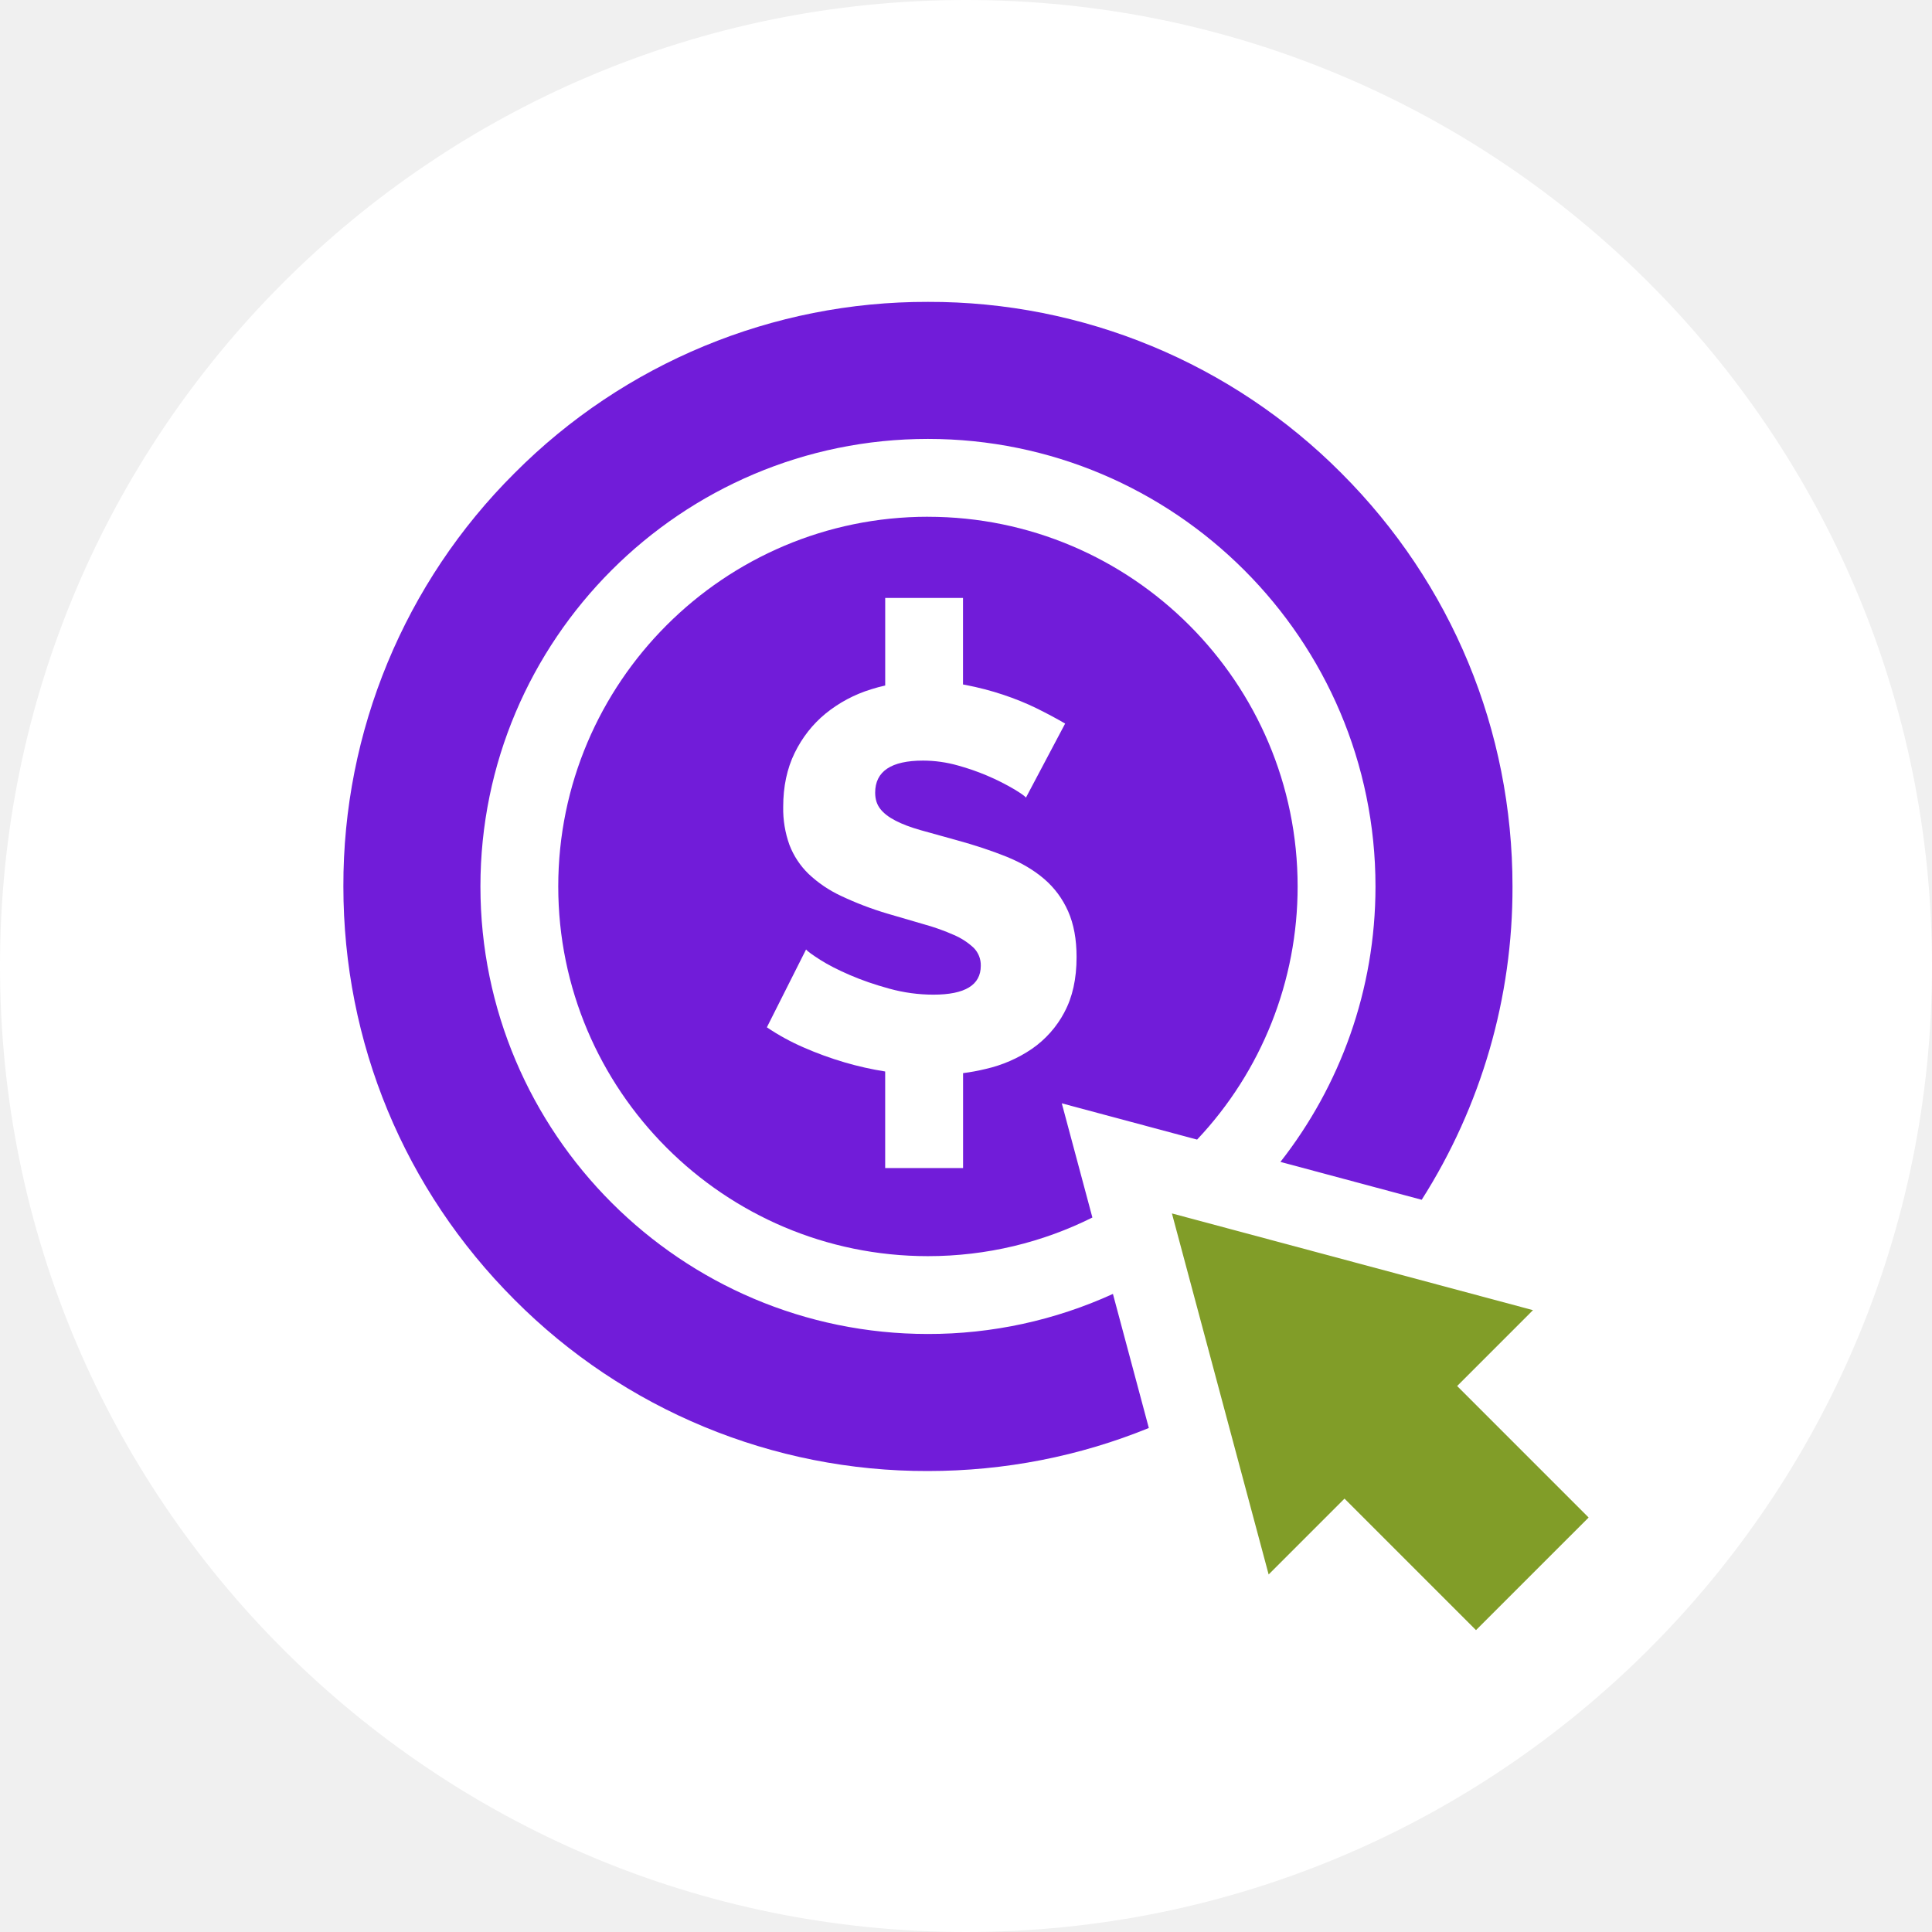
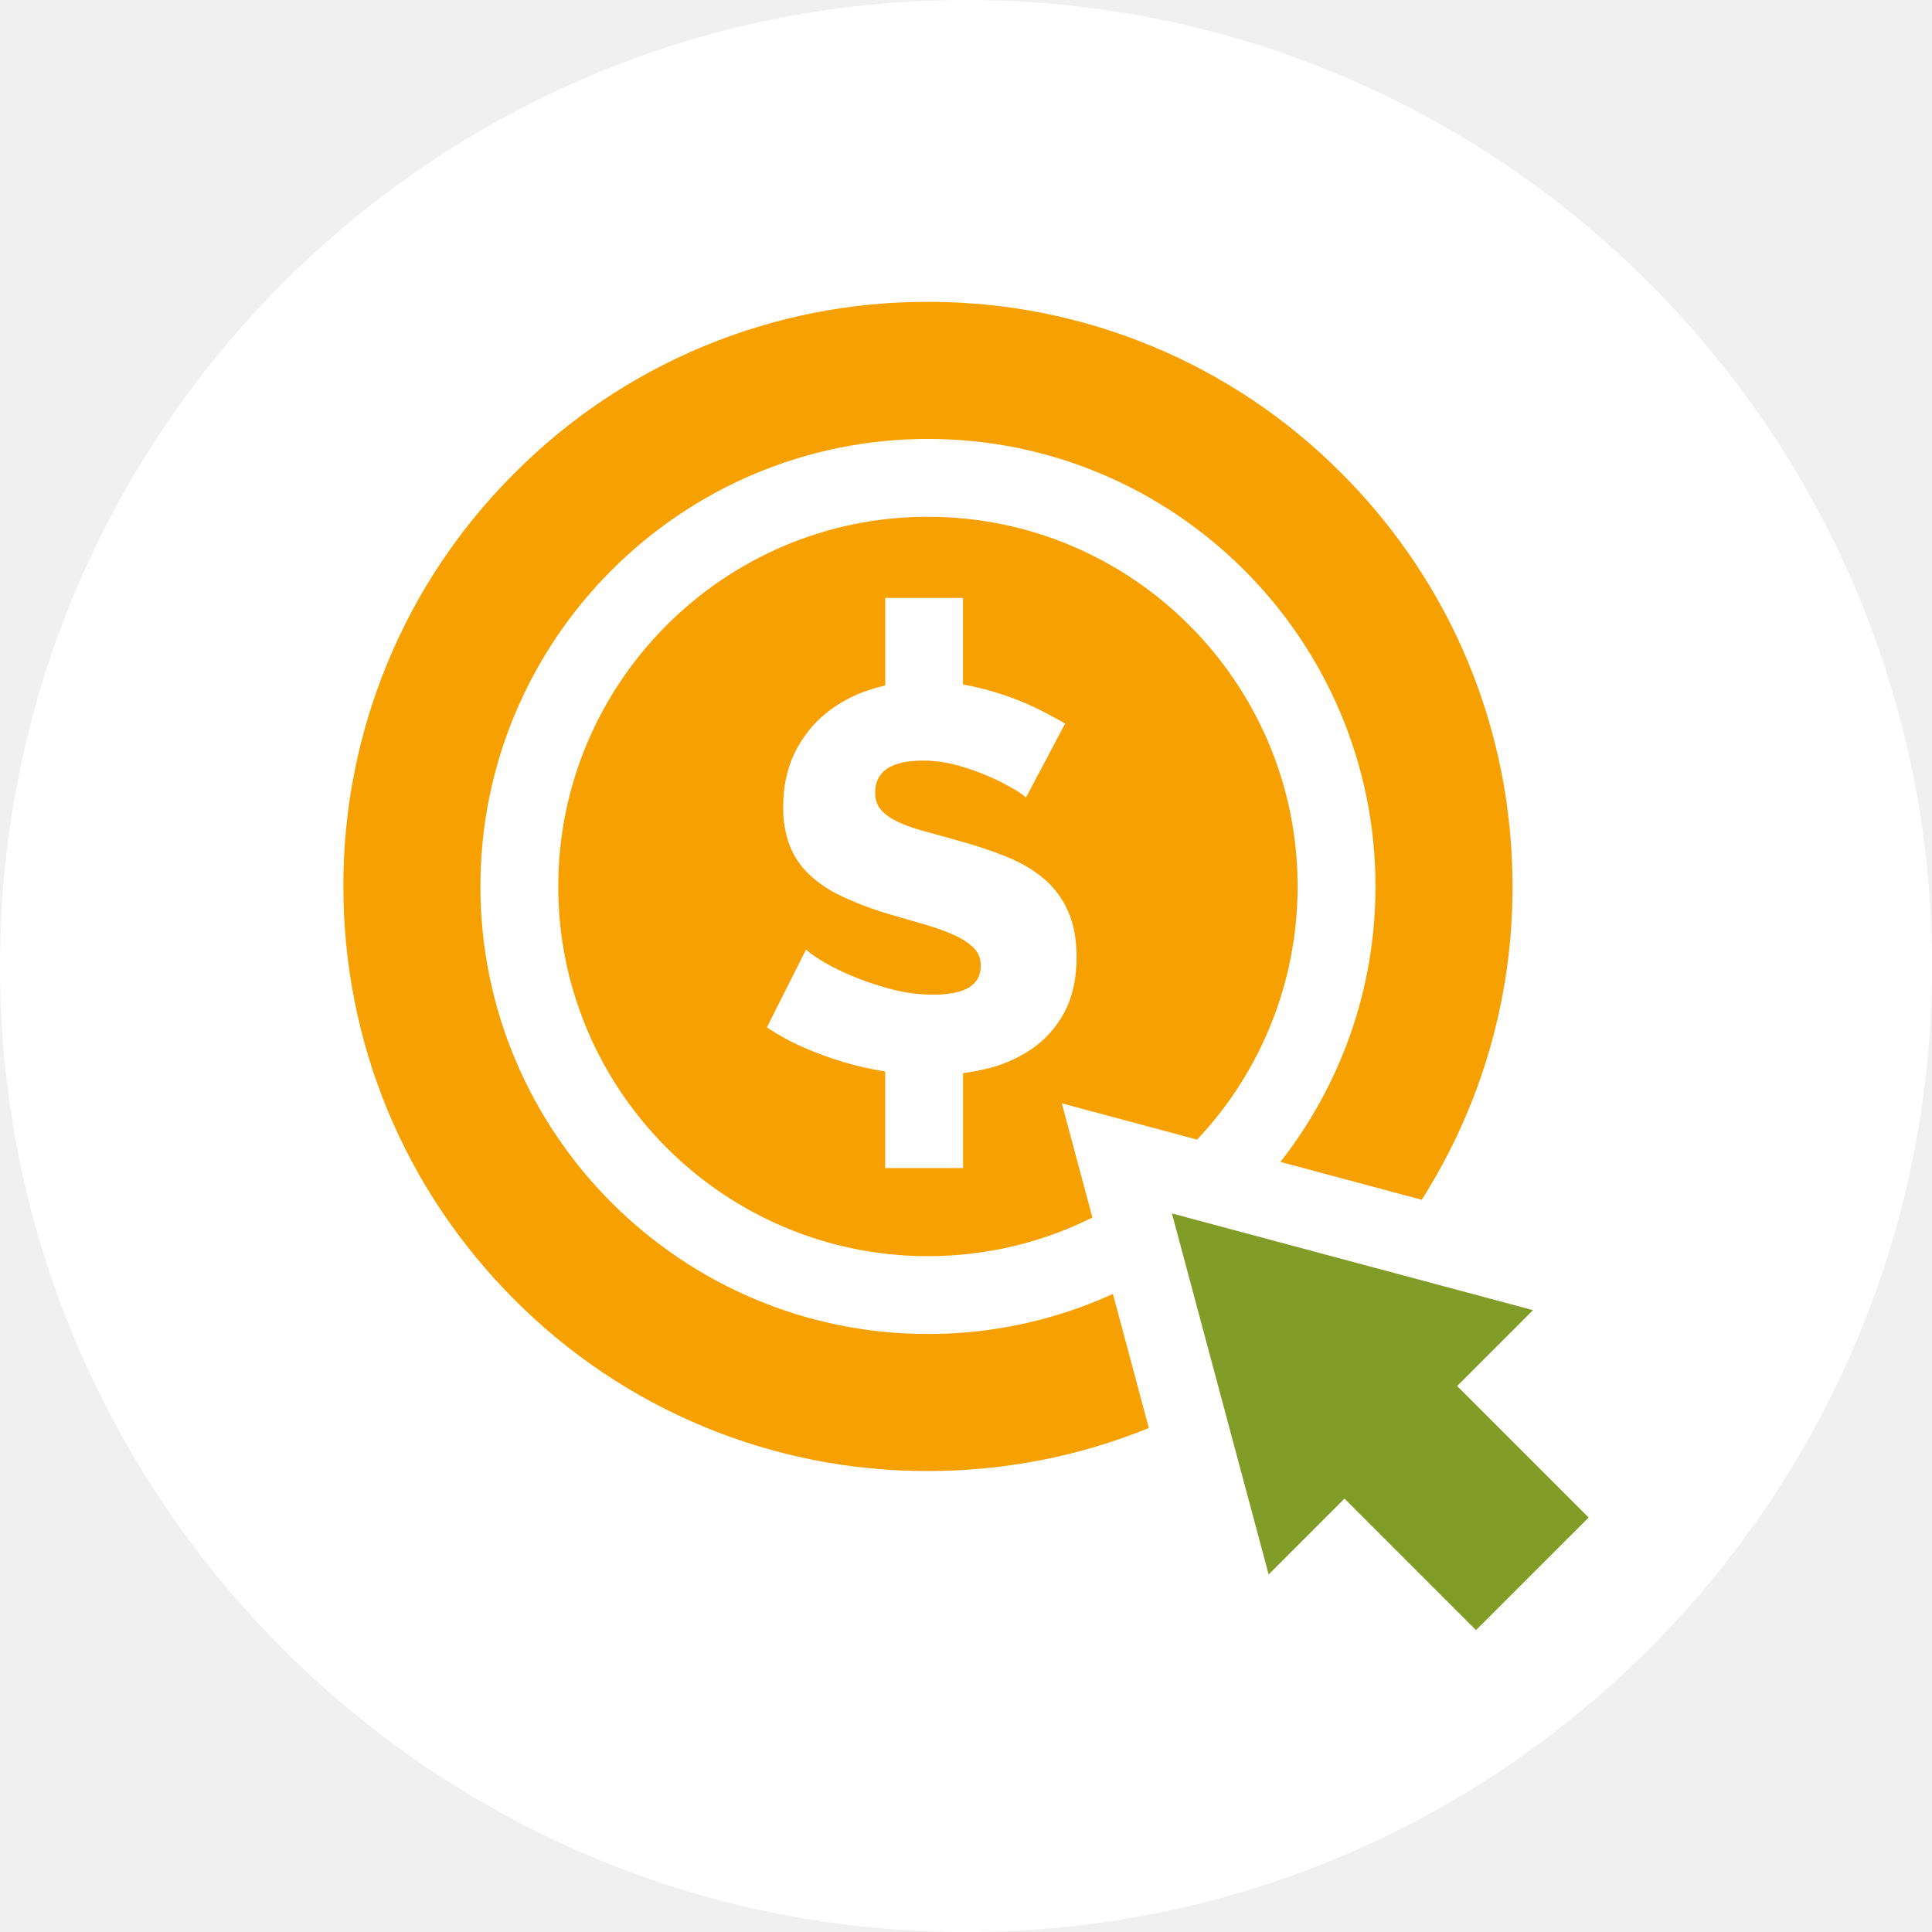
<svg xmlns="http://www.w3.org/2000/svg" width="60" height="60" fill="none">
  <rect width="60" height="60" fill="#fff" rx="30" style="fill:#fff;fill-opacity:1" />
  <g clip-path="url(#a)">
-     <path fill="#711CD9" d="M41.656 14.692a18.04 18.04 0 0 0-12.838-5.317 18.04 18.04 0 0 0-12.837 5.317 18.04 18.04 0 0 0-5.317 12.837c0 4.85 1.889 9.409 5.317 12.838a18.04 18.04 0 0 0 12.837 5.317c2.39 0 4.71-.46 6.86-1.336l-1.115-4.164a13.8 13.8 0 0 1-5.745 1.244c-7.663 0-13.898-6.235-13.898-13.899s6.235-13.898 13.898-13.898c7.664 0 13.899 6.235 13.899 13.898 0 3.224-1.104 6.195-2.952 8.555l4.387 1.176a18.03 18.03 0 0 0 2.82-9.731c0-4.849-1.888-9.408-5.316-12.837" style="fill:#711cd9;fill:color(display-p3 .444 .109 .853);fill-opacity:1" />
-     <path fill="#711CD9" d="M28.818 16.048c-6.33 0-11.481 5.151-11.481 11.481 0 6.331 5.15 11.482 11.48 11.482 1.834 0 3.57-.432 5.108-1.2l-.95-3.546 4.044 1.084.158.042a11.44 11.44 0 0 0 3.122-7.862c0-6.33-5.15-11.48-11.481-11.48m4.237 15.39a3.2 3.2 0 0 1-1.006 1.133 4.2 4.2 0 0 1-1.437.625q-.347.085-.703.13v2.948H27.49v-2.999a10 10 0 0 1-1.257-.282q-.66-.194-1.276-.465a7 7 0 0 1-1.141-.625l1.217-2.417q.068.085.44.322.37.235.921.472.549.238 1.225.423.676.186 1.37.186 1.47 0 1.47-.896a.76.76 0 0 0-.22-.558 2.1 2.1 0 0 0-.608-.397 6.6 6.6 0 0 0-.922-.33q-.532-.152-1.157-.338a10 10 0 0 1-1.437-.55 3.8 3.8 0 0 1-1.006-.683 2.5 2.5 0 0 1-.591-.896 3.3 3.3 0 0 1-.195-1.184q0-.946.355-1.673.355-.726.963-1.226a4.2 4.2 0 0 1 1.412-.752q.215-.068.438-.118V18.57h2.416v2.687l.079.014q.609.118 1.166.304.558.186 1.04.422.482.238.887.474l-1.217 2.299q-.05-.068-.355-.253a7.232 7.232 0 0 0-1.758-.744 4 4 0 0 0-1.081-.152q-1.488 0-1.489.997 0 .304.162.507.16.203.473.363.312.162.786.296.473.135 1.098.305.862.236 1.556.515.692.279 1.174.693t.744 1.005q.262.593.262 1.42 0 1.015-.38 1.716" style="fill:#711cd9;fill:color(display-p3 .444 .109 .853);fill-opacity:1" />
-     <path fill="#819D28" d="m45.253 43.044 2.355-2.356-11.213-3.004 3.004 11.213 2.356-2.356 4.084 4.084 3.497-3.497z" style="fill:#819d28;fill:color(display-p3 .507 .615 .158);fill-opacity:1" />
+     <path fill="#f7a001" d="M41.656 14.692a18.04 18.04 0 0 0-12.838-5.317 18.04 18.04 0 0 0-12.837 5.317 18.04 18.04 0 0 0-5.317 12.837c0 4.85 1.889 9.409 5.317 12.838a18.04 18.04 0 0 0 12.837 5.317c2.39 0 4.71-.46 6.86-1.336l-1.115-4.164a13.8 13.8 0 0 1-5.745 1.244c-7.663 0-13.898-6.235-13.898-13.899s6.235-13.898 13.898-13.898c7.664 0 13.899 6.235 13.899 13.898 0 3.224-1.104 6.195-2.952 8.555l4.387 1.176a18.03 18.03 0 0 0 2.82-9.731c0-4.849-1.888-9.408-5.316-12.837" />
+     <path fill="#f7a001" d="M28.818 16.048c-6.33 0-11.481 5.151-11.481 11.481 0 6.331 5.15 11.482 11.48 11.482 1.834 0 3.57-.432 5.108-1.2l-.95-3.546 4.044 1.084.158.042a11.44 11.44 0 0 0 3.122-7.862c0-6.33-5.15-11.48-11.481-11.48m4.237 15.39a3.2 3.2 0 0 1-1.006 1.133 4.2 4.2 0 0 1-1.437.625q-.347.085-.703.13v2.948H27.49v-2.999a10 10 0 0 1-1.257-.282q-.66-.194-1.276-.465a7 7 0 0 1-1.141-.625l1.217-2.417q.068.085.44.322.37.235.921.472.549.238 1.225.423.676.186 1.37.186 1.47 0 1.47-.896a.76.76 0 0 0-.22-.558 2.1 2.1 0 0 0-.608-.397 6.6 6.6 0 0 0-.922-.33q-.532-.152-1.157-.338a10 10 0 0 1-1.437-.55 3.8 3.8 0 0 1-1.006-.683 2.5 2.5 0 0 1-.591-.896 3.3 3.3 0 0 1-.195-1.184q0-.946.355-1.673.355-.726.963-1.226a4.2 4.2 0 0 1 1.412-.752q.215-.068.438-.118V18.57h2.416v2.687l.079.014q.609.118 1.166.304.558.186 1.04.422.482.238.887.474l-1.217 2.299q-.05-.068-.355-.253a7.232 7.232 0 0 0-1.758-.744 4 4 0 0 0-1.081-.152q-1.488 0-1.489.997 0 .304.162.507.16.203.473.363.312.162.786.296.473.135 1.098.305.862.236 1.556.515.692.279 1.174.693t.744 1.005q.262.593.262 1.42 0 1.015-.38 1.716" />
+     <path fill="#819D28" d="m45.253 43.044 2.355-2.356-11.213-3.004 3.004 11.213 2.356-2.356 4.084 4.084 3.497-3.497z" />
  </g>
  <defs>
    <clipPath id="a">
      <path fill="#fff" d="M0 0h41.25v41.25H0z" style="fill:#fff;fill-opacity:1" transform="translate(9.375 9.375)" />
    </clipPath>
  </defs>
</svg>
